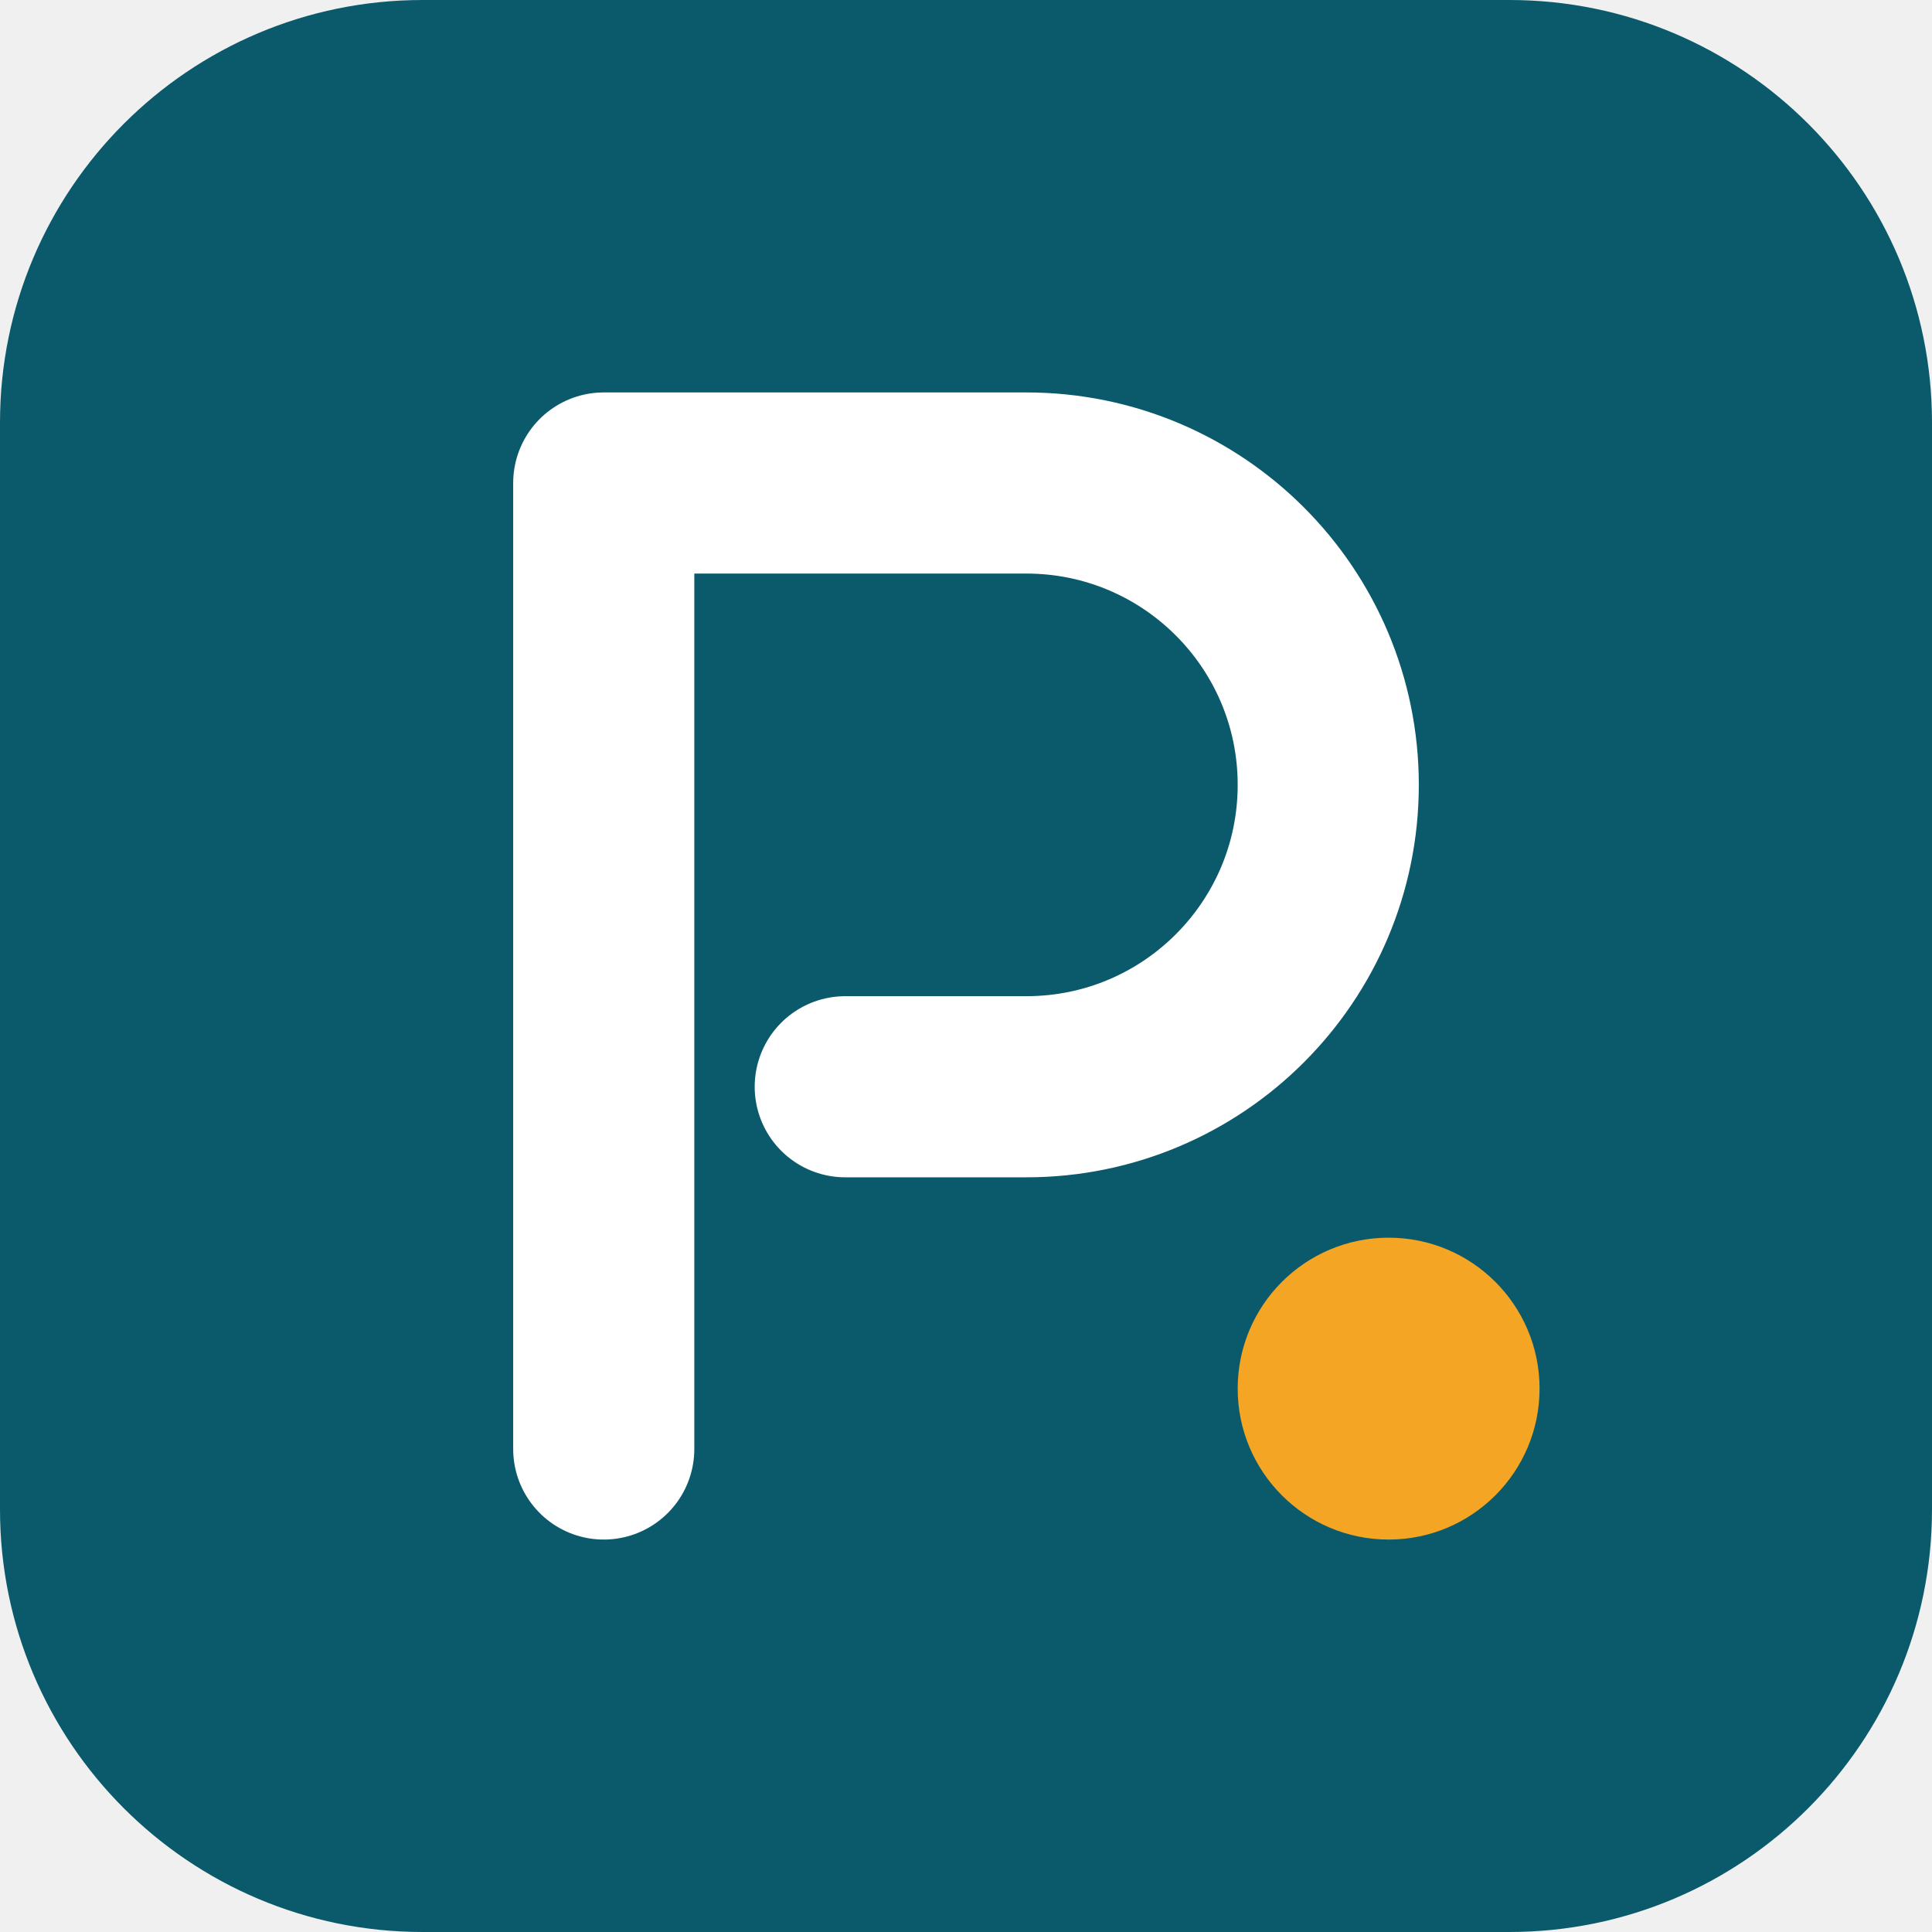
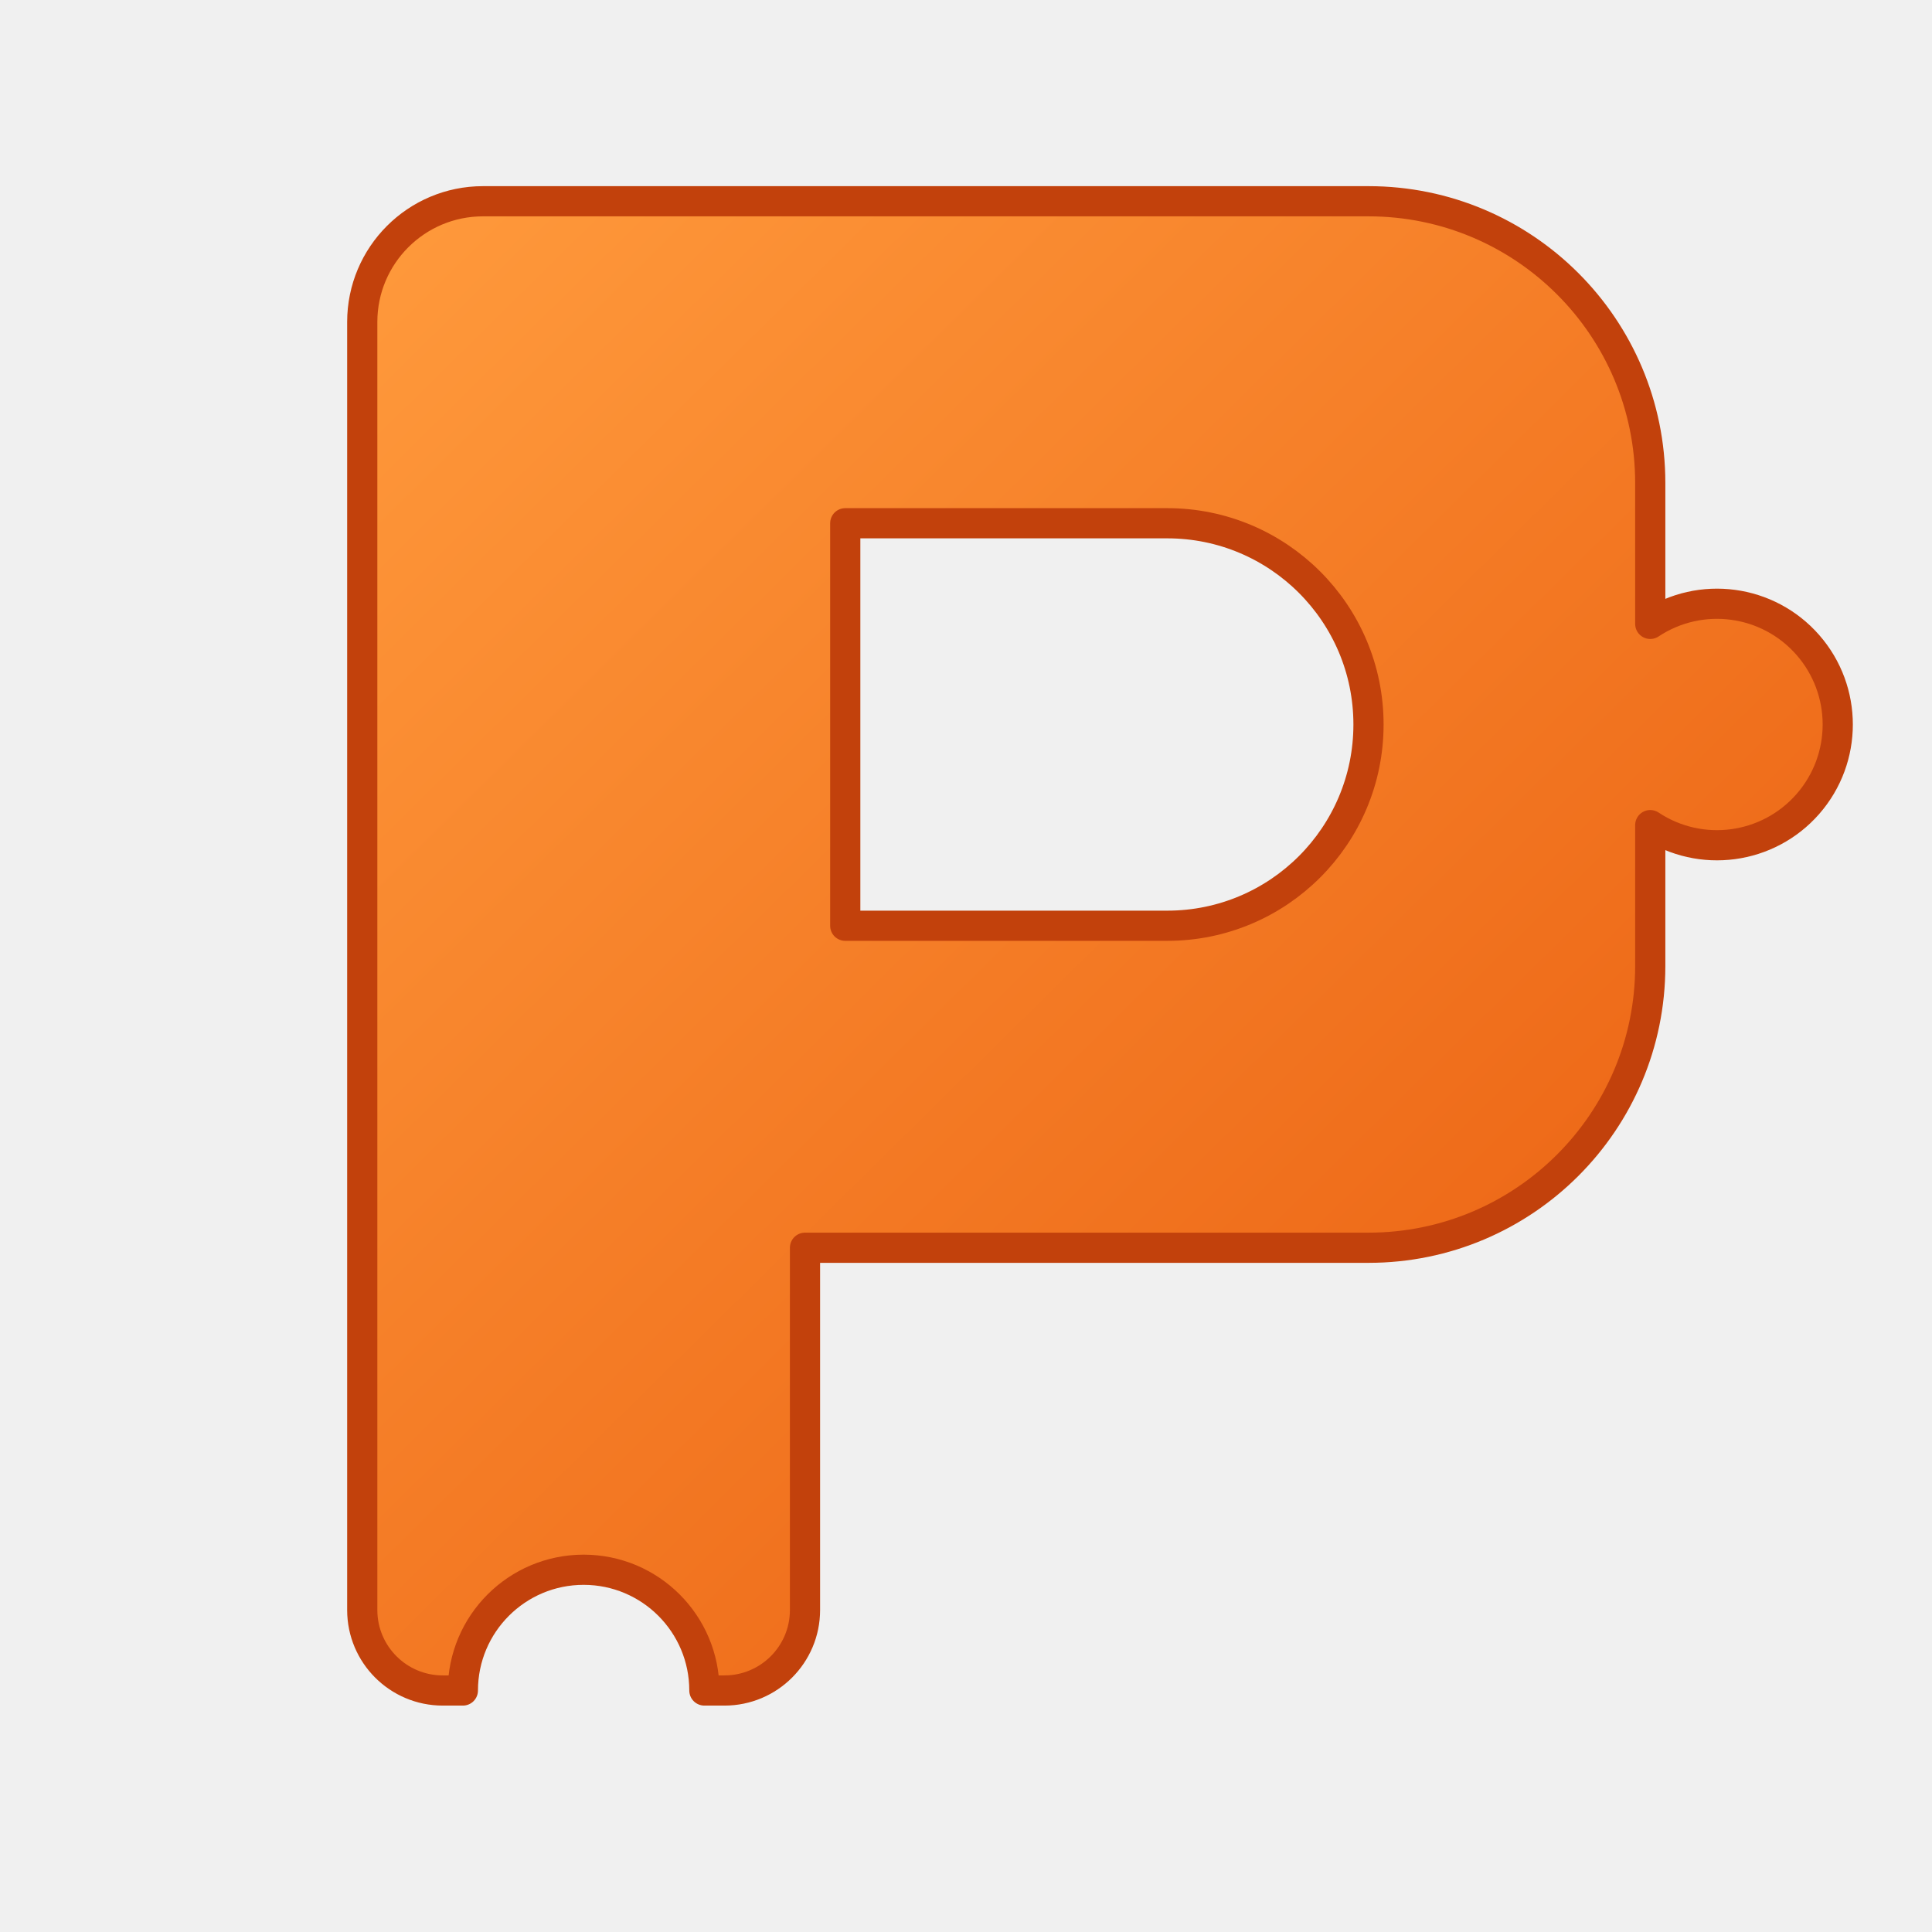
- <svg xmlns="http://www.w3.org/2000/svg" viewBox="0 0 64 64">
-   <rect width="64" height="64" rx="14" fill="#0a5a6c" />
-   <path d="M20 48V16h14a10 10 0 0 1 0 20H28" fill="none" stroke="#fff" stroke-width="6" stroke-linecap="round" stroke-linejoin="round" />
-   <circle cx="46" cy="46" r="5" fill="#f5a524" />
+ <svg xmlns="http://www.w3.org/2000/svg" viewBox="0 0 96 96" role="img" aria-label="Publicare 4">
+   <defs>
+     <linearGradient id="g" x1="18" y1="10" x2="91" y2="84" gradientUnits="userSpaceOnUse">
+       <stop offset="0" stop-color="#FF9A3C" />
+       <stop offset="1" stop-color="#E8590C" />
+     </linearGradient>
+   </defs>
+   <path fill="url(#g)" stroke="#C2410C" stroke-width="1.5" stroke-linejoin="round" fill-rule="evenodd" d="M24 10H68A14 14 0 0 1 82 24V31A6 6 0 1 1 82 41V48A14 14 0 0 1 68 62H40V80A4 4 0 0 1 36 84H35A6 6 0 0 0 23 84H22A4 4 0 0 1 18 80V16A6 6 0 0 1 24 10ZM42 26H58A10 10 0 0 1 58 46H42Z" />
</svg>
